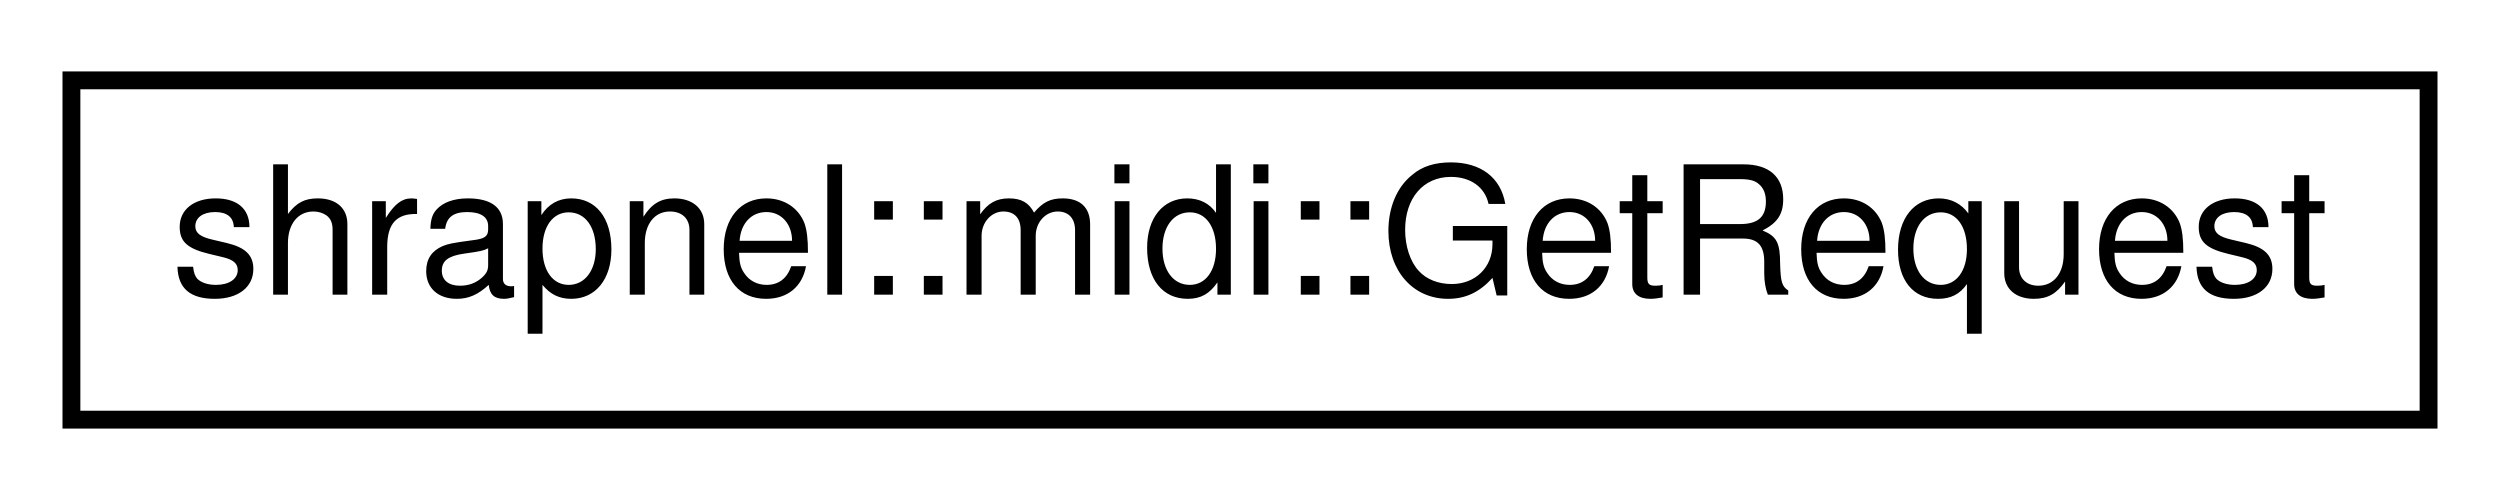
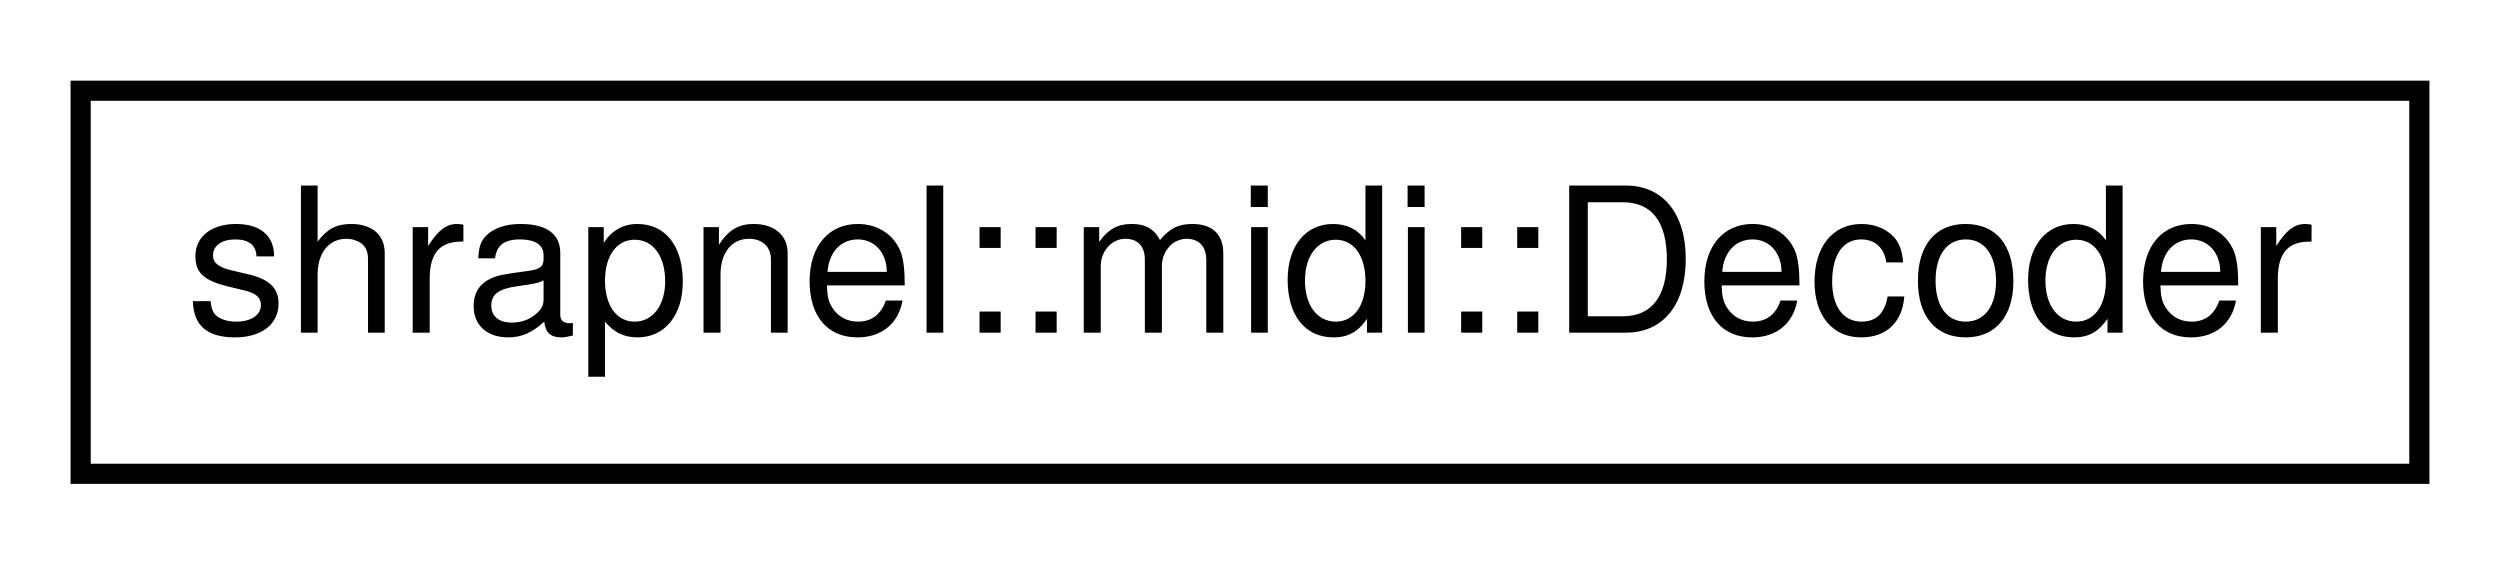
- <svg xmlns="http://www.w3.org/2000/svg" xmlns:xlink="http://www.w3.org/1999/xlink" width="140pt" height="28pt" viewBox="0.00 0.00 140.00 28.00">
+ <svg xmlns="http://www.w3.org/2000/svg" xmlns:xlink="http://www.w3.org/1999/xlink" width="124pt" height="28pt" viewBox="0.00 0.00 124.00 28.00">
  <g id="graph0" class="graph" transform="scale(1 1) rotate(0) translate(4 24)">
    <g id="node1" class="node">
      <g id="a_node1">
-         <a xlink:href="structshrapnel_1_1midi_1_1GetRequest.html" target="_top" xlink:title=" ">
-           <polygon fill="none" stroke="black" points="0,-0.5 0,-19.5 132,-19.5 132,-0.5 0,-0.5" />
-           <text text-anchor="middle" x="66" y="-7.5" font-family="Helvetica,sans-Serif" font-size="10.00">shrapnel::midi::GetRequest</text>
+         <a xlink:href="classshrapnel_1_1midi_1_1Decoder.html" target="_top" xlink:title=" ">
+           <polygon fill="none" stroke="black" points="0,-0.5 0,-19.5 116,-19.5 116,-0.5 0,-0.5" />
+           <text text-anchor="middle" x="58" y="-7.5" font-family="Helvetica,sans-Serif" font-size="10.00">shrapnel::midi::Decoder</text>
        </a>
      </g>
    </g>
  </g>
</svg>
